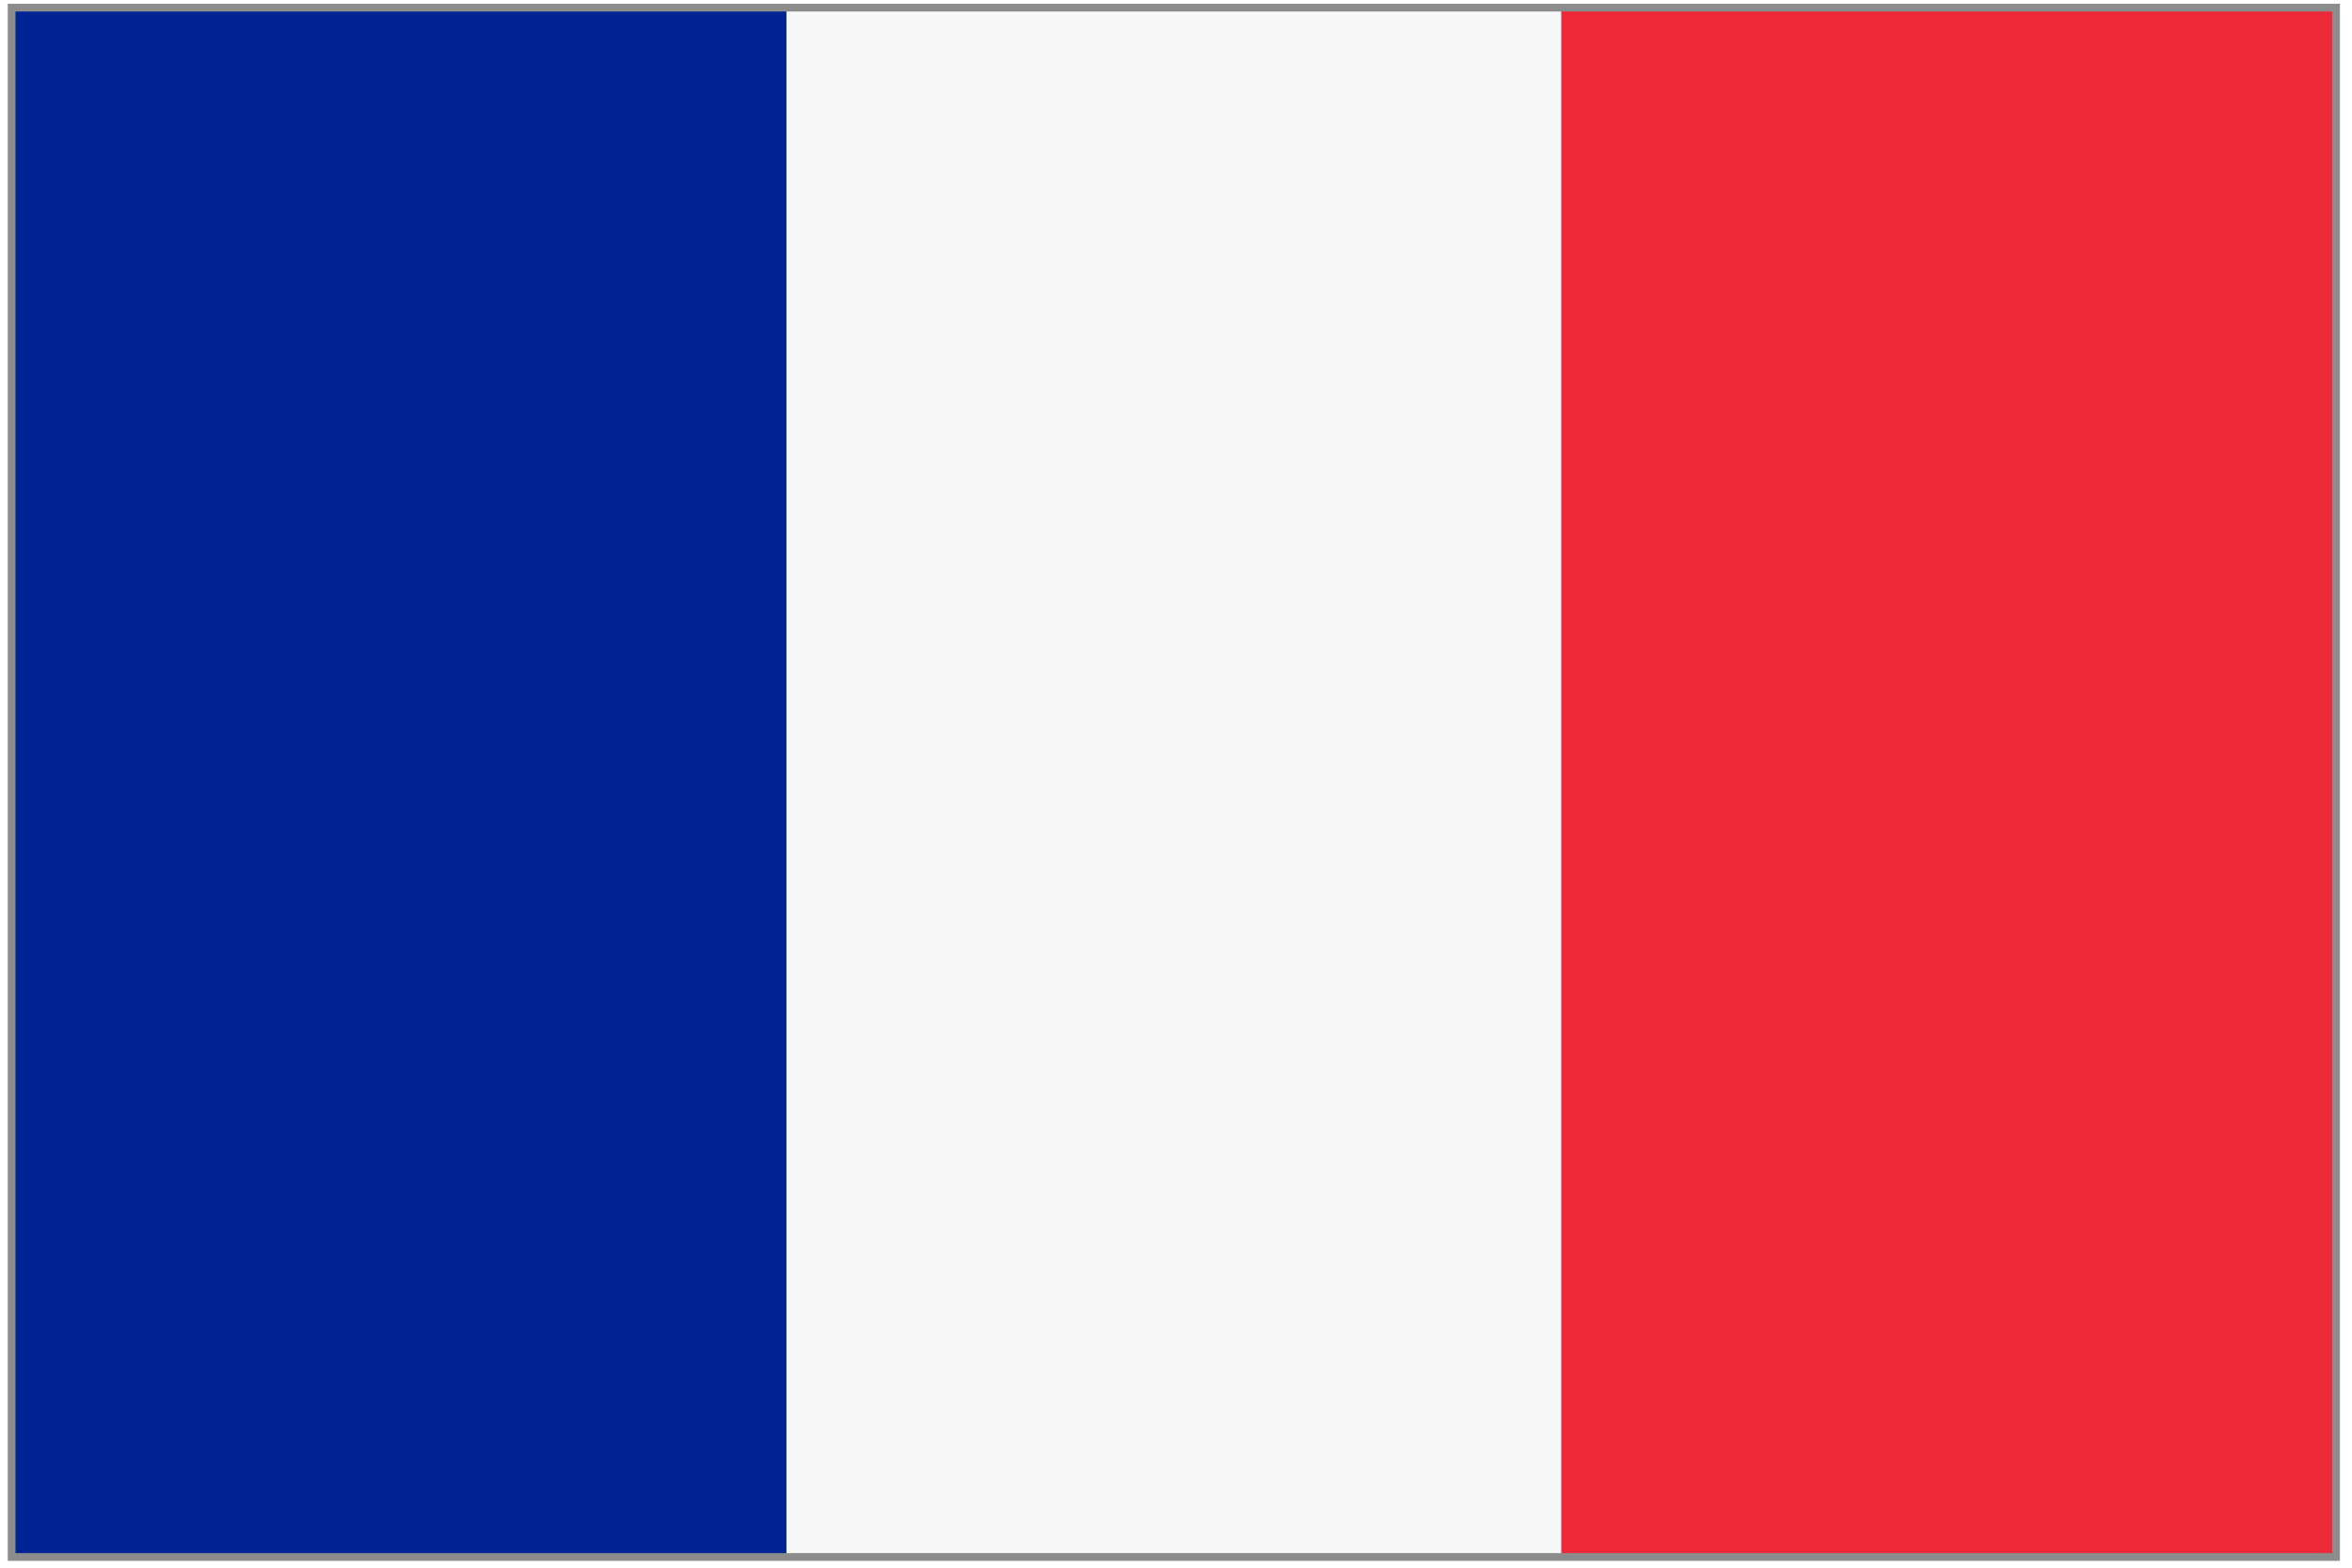
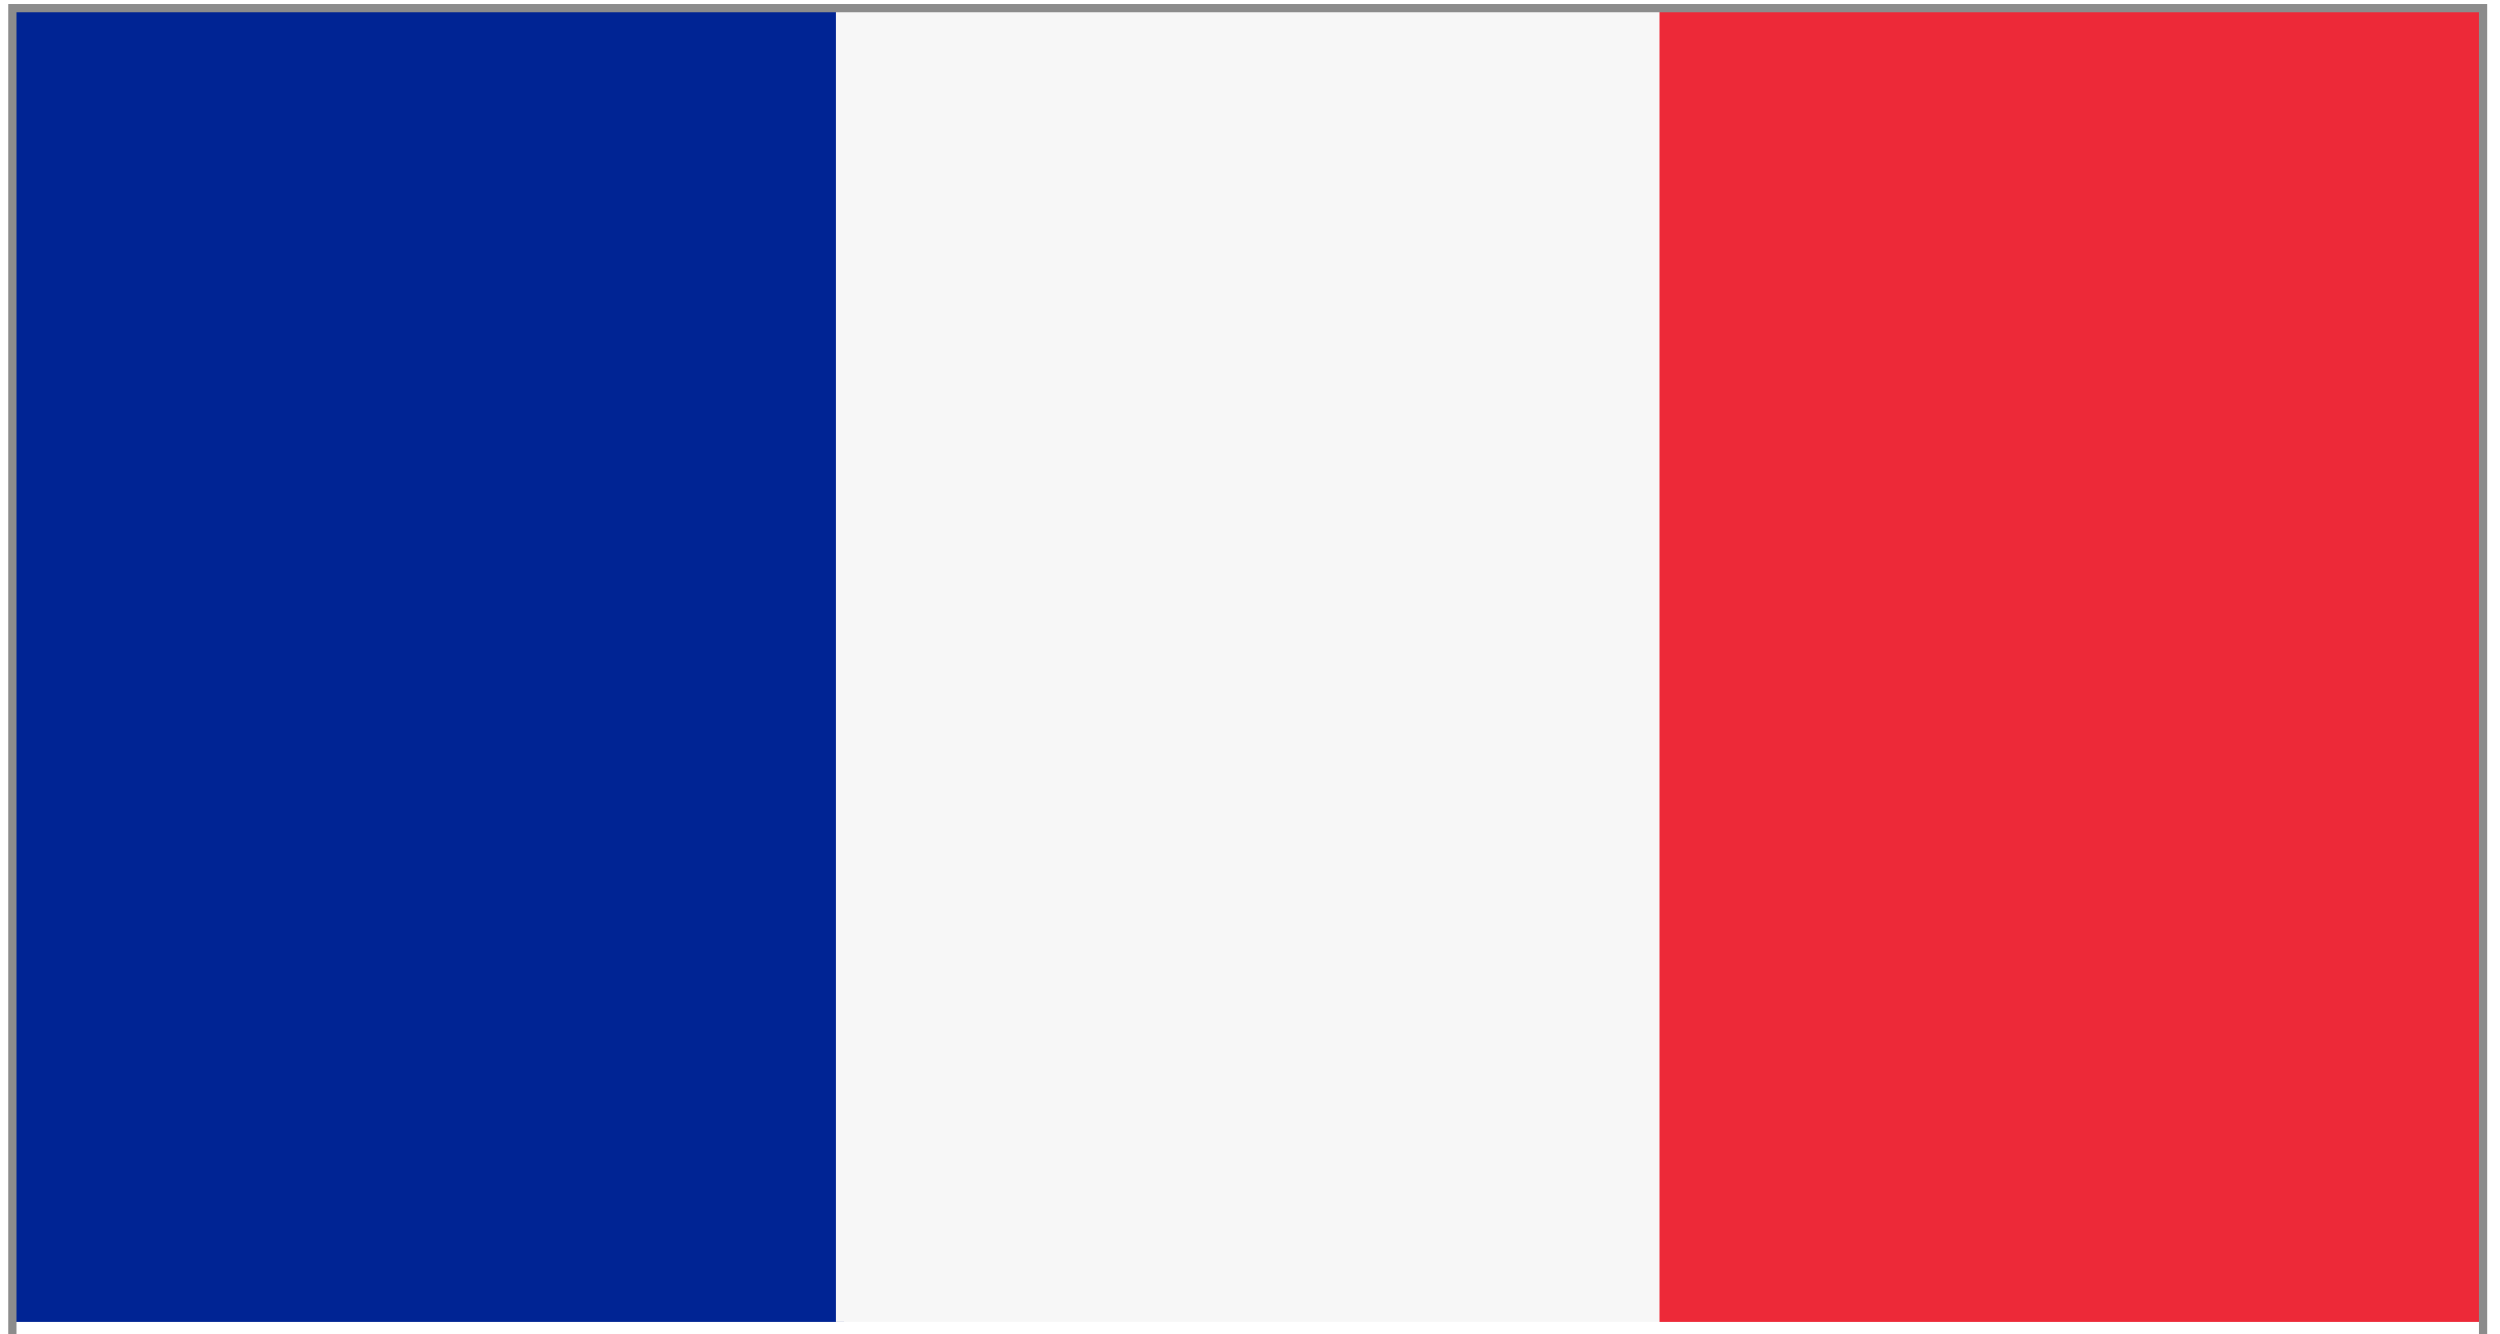
- <svg xmlns="http://www.w3.org/2000/svg" height="20px" version="1.1" viewBox="0 0 30 20" width="30px">
+ <svg xmlns="http://www.w3.org/2000/svg" height="16px" version="1.1" viewBox="0 0 30 16" width="30px">
  <g id="surface1">
-     <path d="M 0.148 0.098 L 10.129 0.098 L 10.129 19.863 L 0.148 19.863 Z M 0.148 0.098 " style=" stroke:none;fill-rule:nonzero;fill:rgb(0%,14.118%,58.039%);fill-opacity:1;" />
-     <path d="M 10.031 0.098 L 20.012 0.098 L 20.012 19.863 L 10.031 19.863 Z M 10.031 0.098 " style=" stroke:none;fill-rule:nonzero;fill:rgb(96.863%,96.863%,96.863%);fill-opacity:1;" />
-     <path d="M 19.914 0.098 L 29.797 0.098 L 29.797 19.863 L 19.914 19.863 Z M 19.914 0.098 " style=" stroke:none;fill-rule:nonzero;fill:rgb(92.941%,16.078%,21.961%);fill-opacity:1;" />
+     <path d="M 0.148 0.098 L 10.129 0.098 L 10.129 15.863 L 0.148 15.863 Z M 0.148 0.098 " style="stroke:none;fill-rule:nonzero;fill:rgb(0%,14.118%,58.039%);fill-opacity:1;" />
+     <path d="M 10.031 0.098 L 20.012 0.098 L 20.012 15.863 L 10.031 15.863 Z M 10.031 0.098 " style="stroke:none;fill-rule:nonzero;fill:rgb(96.863%,96.863%,96.863%);fill-opacity:1;" />
+     <path d="M 19.914 0.098 L 29.797 0.098 L 29.797 15.863 L 19.914 15.863 Z M 19.914 0.098 " style="stroke:none;fill-rule:nonzero;fill:rgb(92.941%,16.078%,21.961%);fill-opacity:1;" />
    <path d="M 0.021 -0.118 L 3000.169 -0.118 L 3000.169 1999.981 L 0.021 1999.981 Z M 0.021 -0.118 " style="fill:none;stroke-width:10;stroke-linecap:butt;stroke-linejoin:miter;stroke:rgb(54.902%,54.902%,54.902%);stroke-opacity:1;stroke-miterlimit:4;" transform="matrix(0.00988232,0,0,0.00988232,0.148235,0.0988232)" />
  </g>
</svg>
